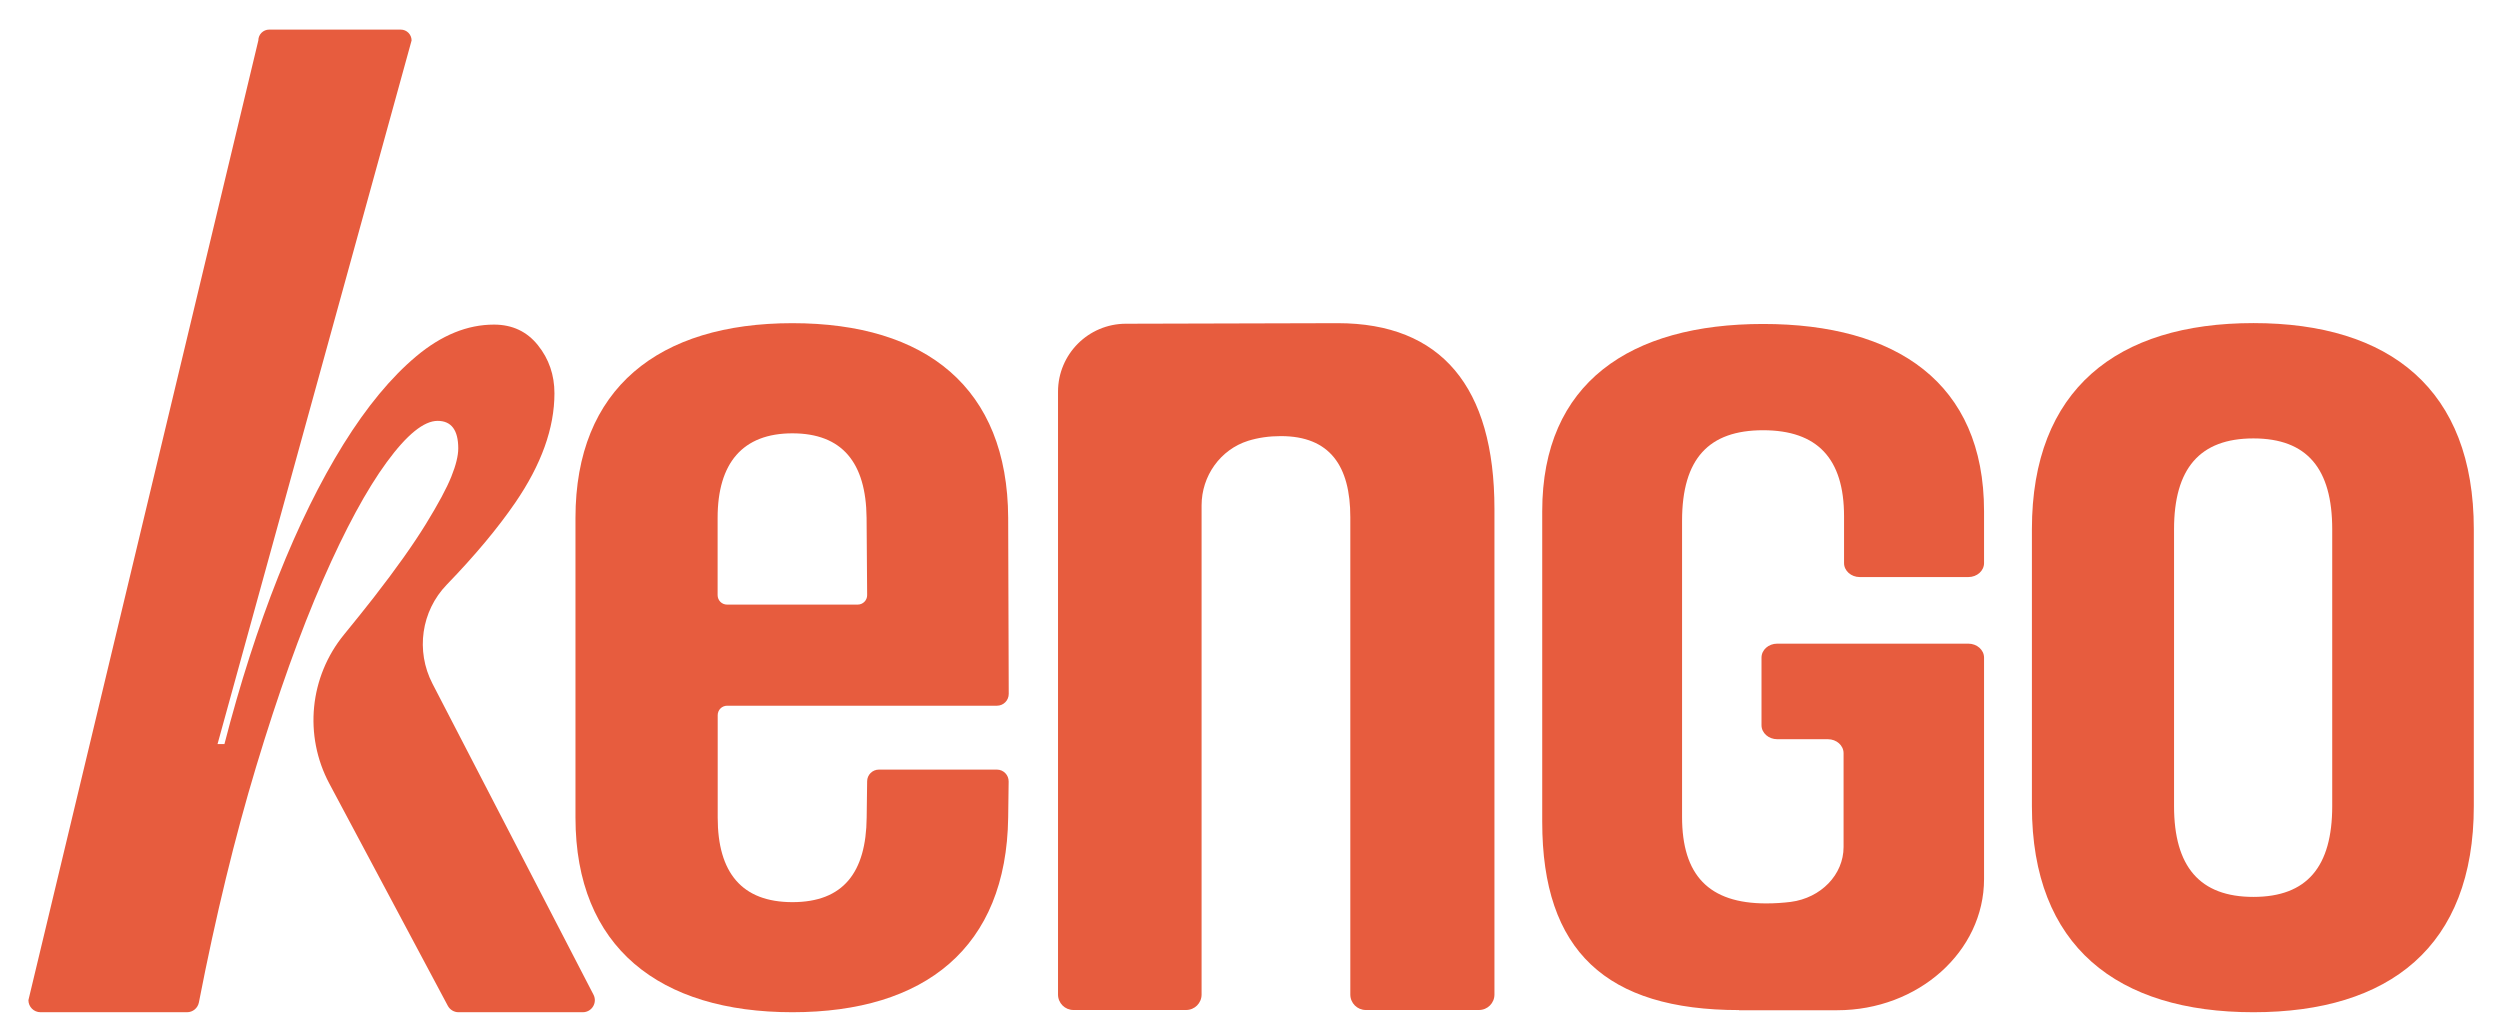
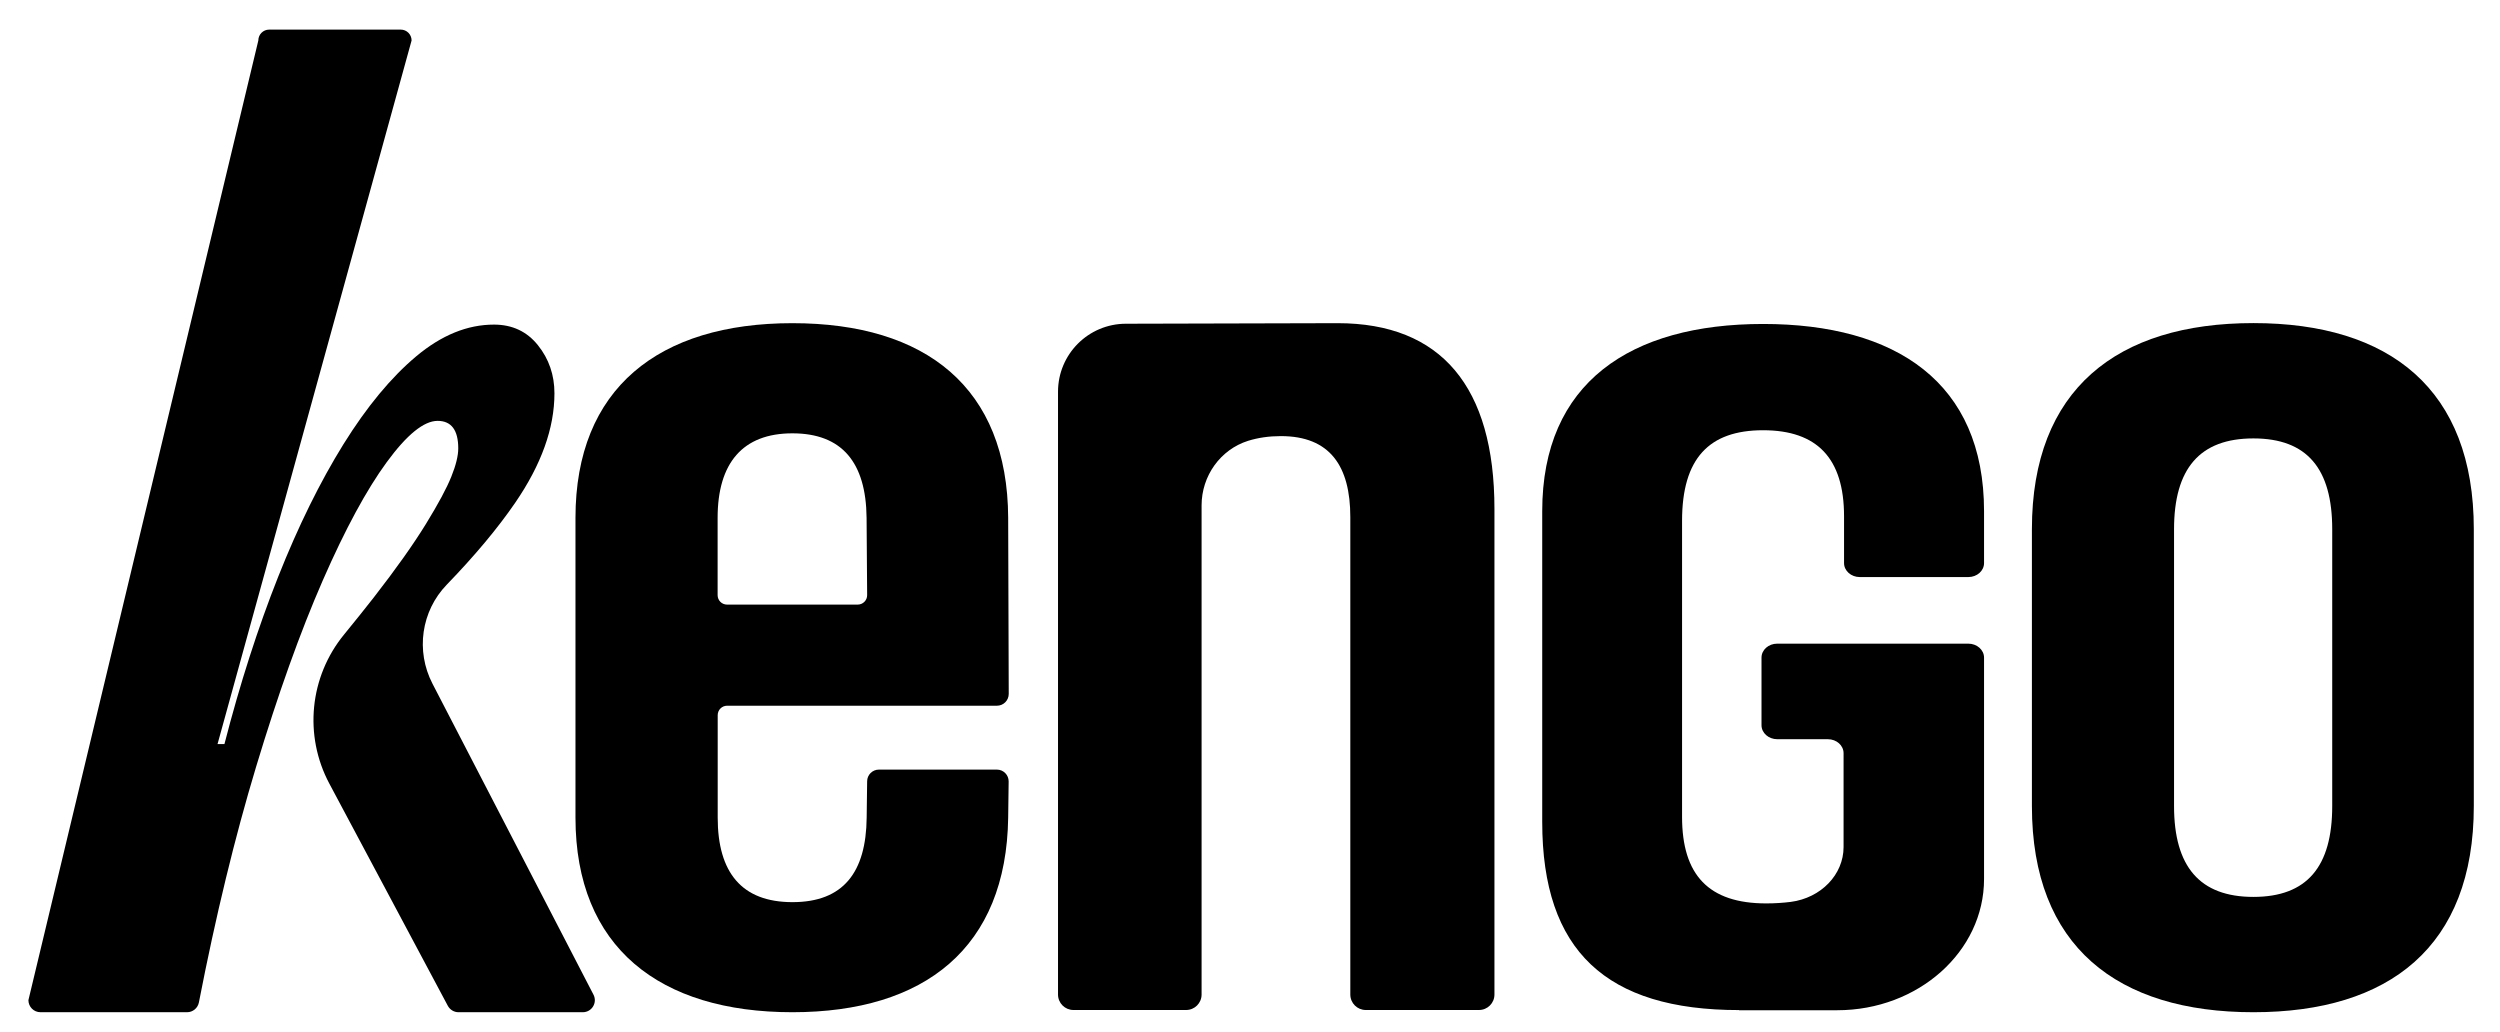
<svg xmlns="http://www.w3.org/2000/svg" id="Capa_1" data-name="Capa 1" viewBox="140 232 315 130">
  <defs>
-     <style>
-       .cls-1 {
-         fill: #e75c3e;
-         stroke-width: 0px;
-       }
-     </style>
+     
  </defs>
  <path class="cls-1" d="M173.93,235.73h16.56c.76,0,1.37.61,1.37,1.37l-24.45,88.65h.87c1.96-7.62,4.22-14.64,6.76-21.05,2.54-6.41,5.29-11.98,8.23-16.72,2.95-4.74,6.01-8.43,9.18-11.09,3.18-2.66,6.44-3.99,9.79-3.99,2.31,0,4.16.87,5.54,2.6,1.39,1.73,2.08,3.76,2.08,6.06,0,4.39-1.65,8.98-4.94,13.78-2.23,3.25-5.11,6.69-8.63,10.33-3.22,3.33-3.93,8.35-1.8,12.47l20.29,39.19c.52,1.01-.21,2.21-1.35,2.21h-15.66c-.56,0-1.07-.31-1.34-.8l-14.93-28c-3.24-6.07-2.5-13.49,1.87-18.81,1.36-1.66,2.6-3.21,3.71-4.63,2.83-3.64,5.02-6.73,6.58-9.27,1.56-2.54,2.63-4.53,3.21-5.98.58-1.44.87-2.63.87-3.55,0-2.31-.87-3.47-2.6-3.47s-3.87,1.73-6.41,5.2c-2.54,3.47-5.23,8.43-8.06,14.9-2.83,6.47-5.63,14.3-8.4,23.48-2.67,8.85-5.08,18.75-7.21,29.7-.14.71-.76,1.23-1.49,1.23h-18.47c-.84,0-1.52-.68-1.52-1.52l28.97-120.92c0-.76.61-1.37,1.37-1.37Z" />
  <path class="cls-1" d="M212.51,335.01v-37.76c0-16.33,10.5-24.53,27.33-24.53s27.12,8.13,27.19,24.53l.07,22.18c0,.82-.66,1.49-1.48,1.49h-34c-.66,0-1.19.53-1.19,1.19v12.91c0,6.91,3.02,10.65,9.42,10.65s9.28-3.74,9.35-10.65l.06-4.58c0-.81.67-1.47,1.48-1.47h14.87c.83,0,1.49.68,1.48,1.5l-.06,4.54c-.22,16.4-10.5,24.53-27.19,24.53s-27.33-8.13-27.33-24.53ZM248.07,308.18c.66,0,1.2-.54,1.19-1.2l-.07-9.73c-.07-6.98-3.09-10.65-9.35-10.65s-9.42,3.74-9.42,10.65v9.74c0,.66.53,1.19,1.19,1.19h16.45Z" />
  <path class="cls-1" d="M308.54,272.72c13.05,0,19.76,8.02,19.76,23.4v61.19c0,1.08-.87,1.95-1.95,1.95h-14.26c-1.08,0-1.95-.87-1.95-1.95v-60.15c0-6.42-2.55-10.21-8.75-10.21-1.49,0-2.86.2-4.12.59-3.52,1.11-5.87,4.44-5.87,8.14v61.63c0,1.08-.87,1.95-1.95,1.95h-14.19c-1.08,0-1.95-.87-1.95-1.95v-75.95c0-4.73,3.82-8.56,8.55-8.57l26.67-.07Z" />
  <path class="cls-1" d="M396.02,333.57v-34.89c0-17.62,10.72-25.97,27.91-25.97s27.77,8.34,27.77,25.97v34.89c0,17.7-10.64,25.97-27.77,25.97s-27.91-8.27-27.91-25.97ZM423.93,345.01c6.76,0,9.93-3.81,9.93-11.44v-34.89c0-7.62-3.16-11.44-9.93-11.44s-10,3.81-10,11.44v34.89c0,7.63,3.24,11.44,10,11.44Z" />
  <path class="cls-1" d="M359.12,359.27c-16.72,0-24.8-7.44-24.8-23.7v-39.16c0-16.2,11.11-23.59,27.84-23.59s27.83,7.38,27.83,23.59v6.54c0,.97-.88,1.76-1.98,1.76h-13.68c-1.09,0-1.98-.79-1.98-1.76v-5.9c0-7.27-3.36-10.84-10.2-10.84s-10.21,3.58-10.21,11.42v37.3c0,7.33,3.36,10.9,10.6,10.9,1.09,0,2.12-.07,3.09-.19,3.83-.5,6.66-3.45,6.66-6.91v-11.83c0-.97-.88-1.76-1.98-1.76h-6.38c-1.09,0-1.98-.79-1.98-1.76v-8.52c0-.97.88-1.76,1.98-1.76h24.08c1.09,0,1.98.79,1.98,1.76v27.9c0,9.13-8.29,16.53-18.51,16.53h-12.36Z" />
</svg>
